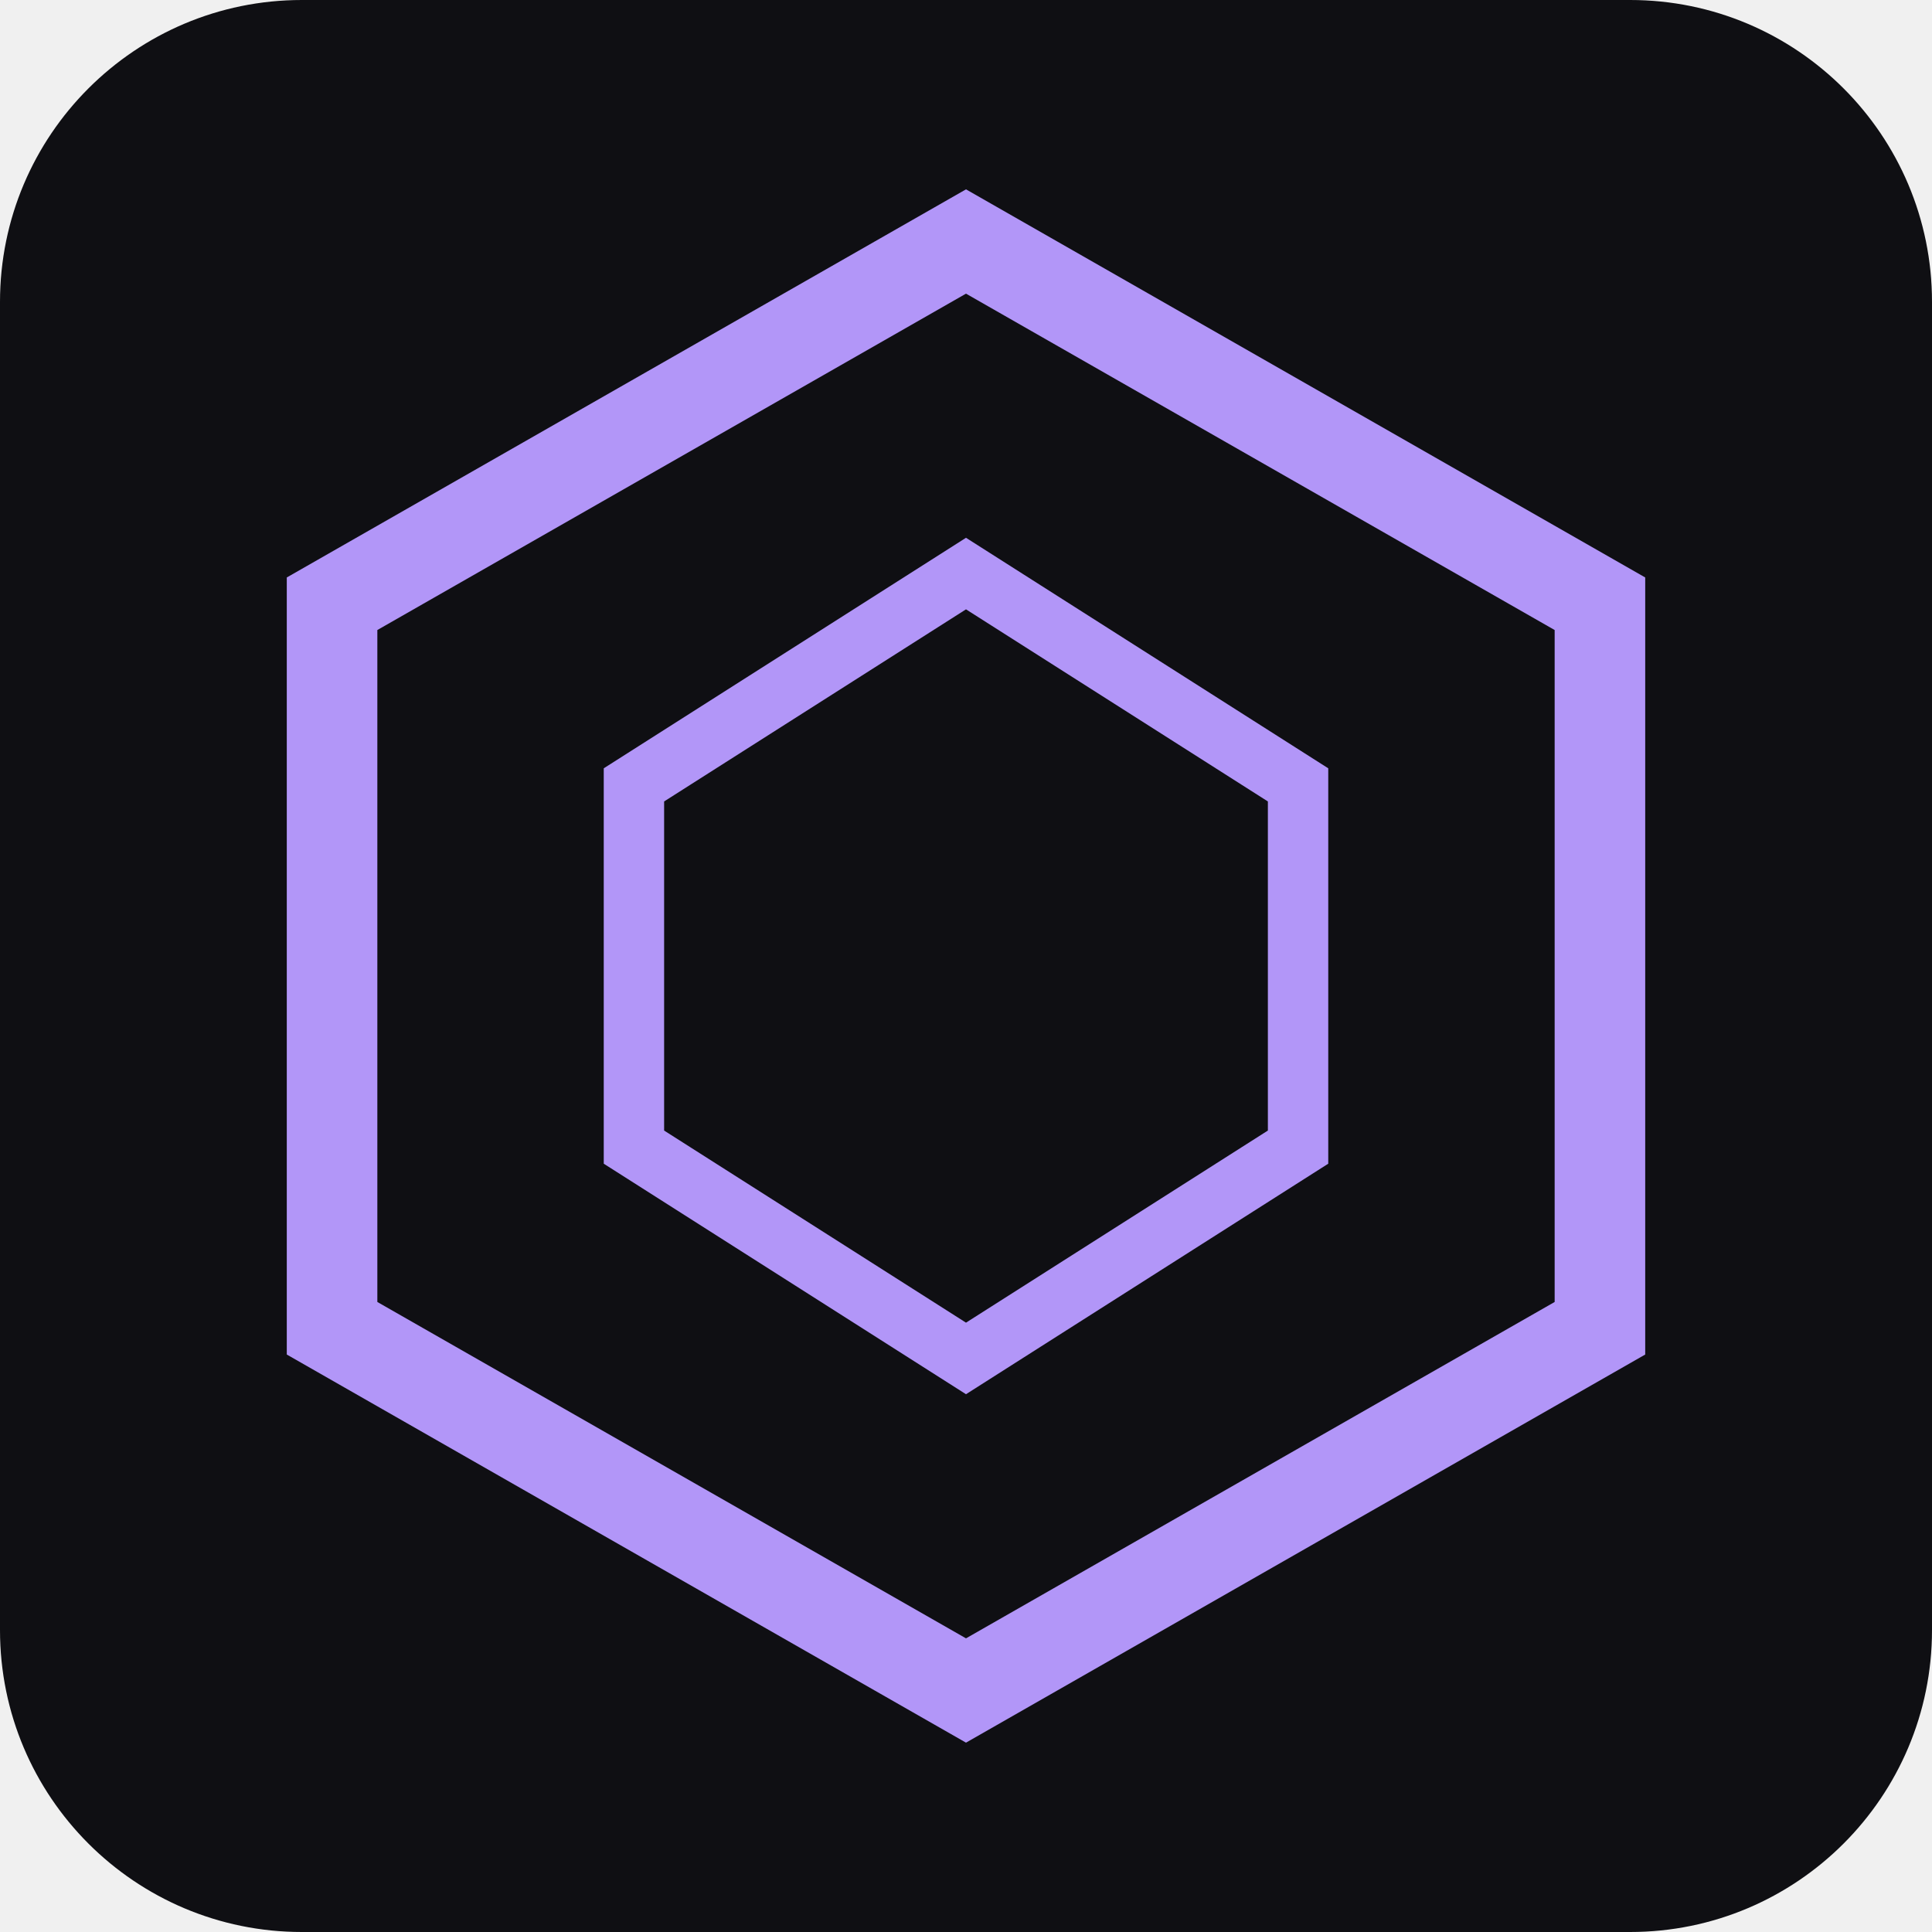
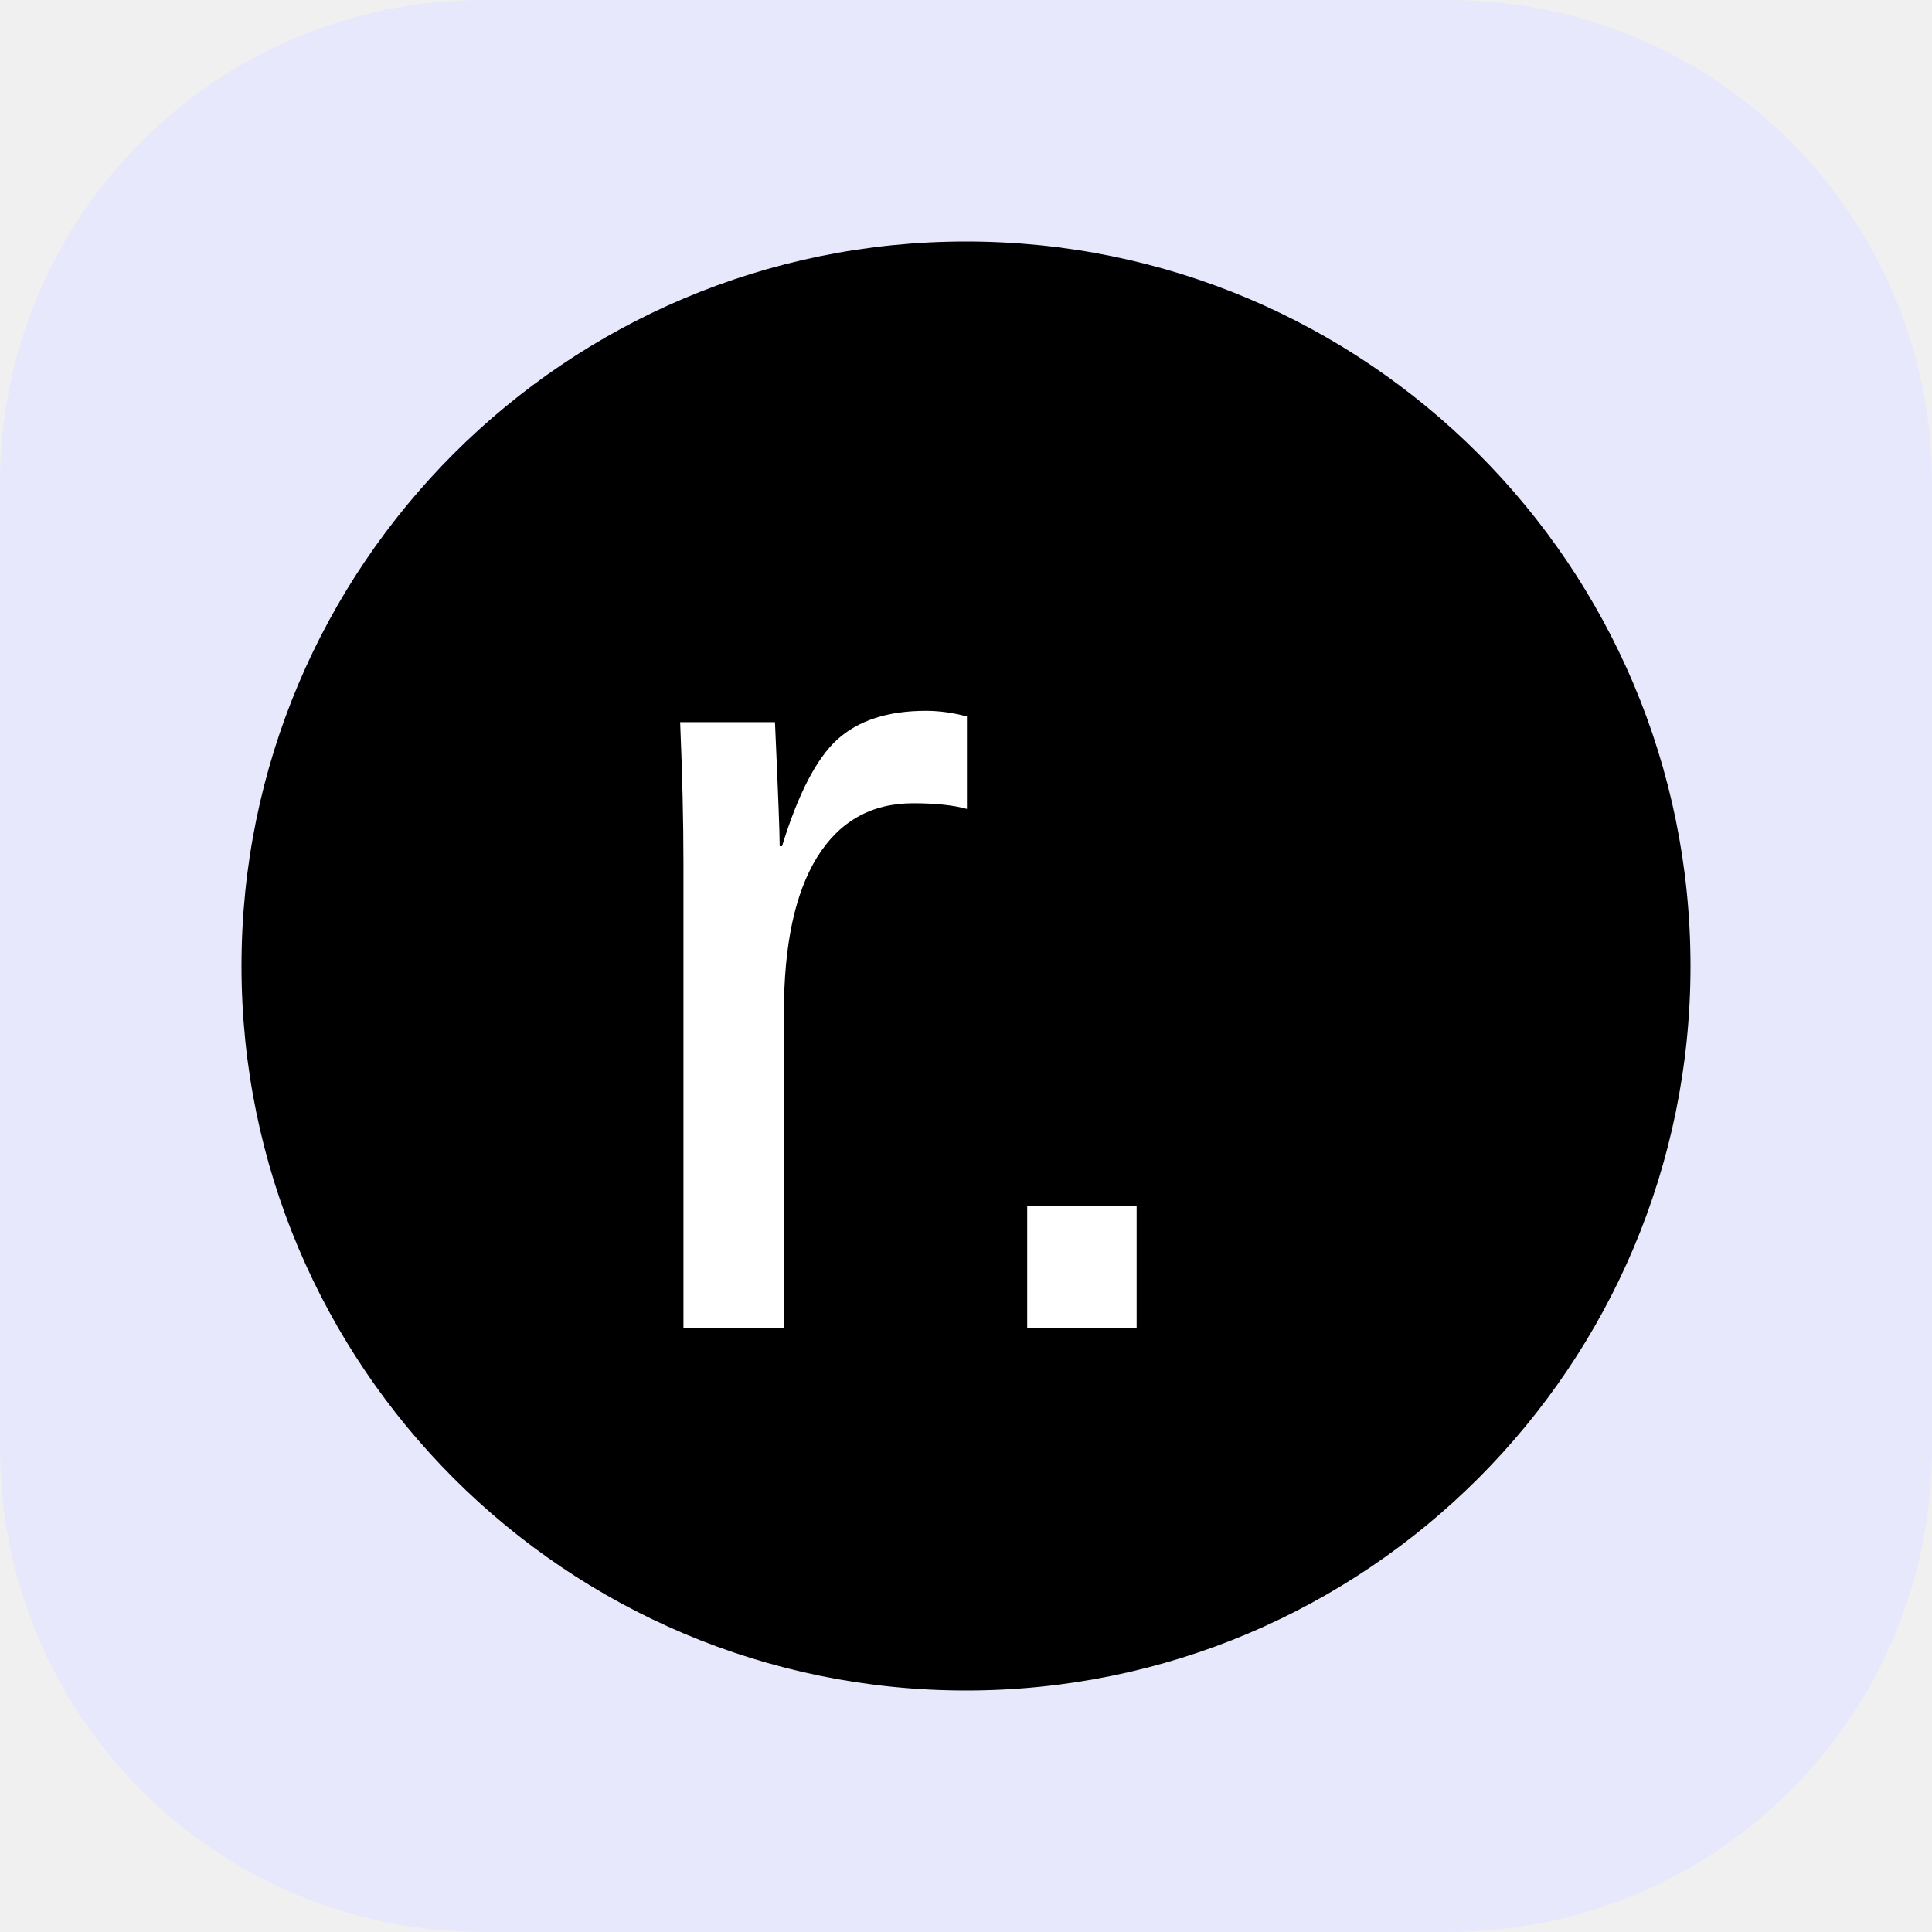
<svg xmlns="http://www.w3.org/2000/svg" viewBox="0 0 64 64">
-   <rect width="64" height="64" rx="10" fill="#0f0f13" />
-   <path d="m32 8 21 12v24L32 56 11 44V20Z" fill="none" stroke="#b296f8" stroke-width="3" />
-   <path d="m32 19 11 7v12l-11 7-11-7V26Z" fill="none" stroke="#b296f8" stroke-width="2" />
+   <rect width="64" height="64" rx="16" fill="#e8e8fc" />
+   <circle cx="32" cy="32" r="24" fill="#000" />
+   <text x="20" y="44" font-size="38" font-family="Arial,sans-serif" fill="#fff">r.</text>
</svg>
